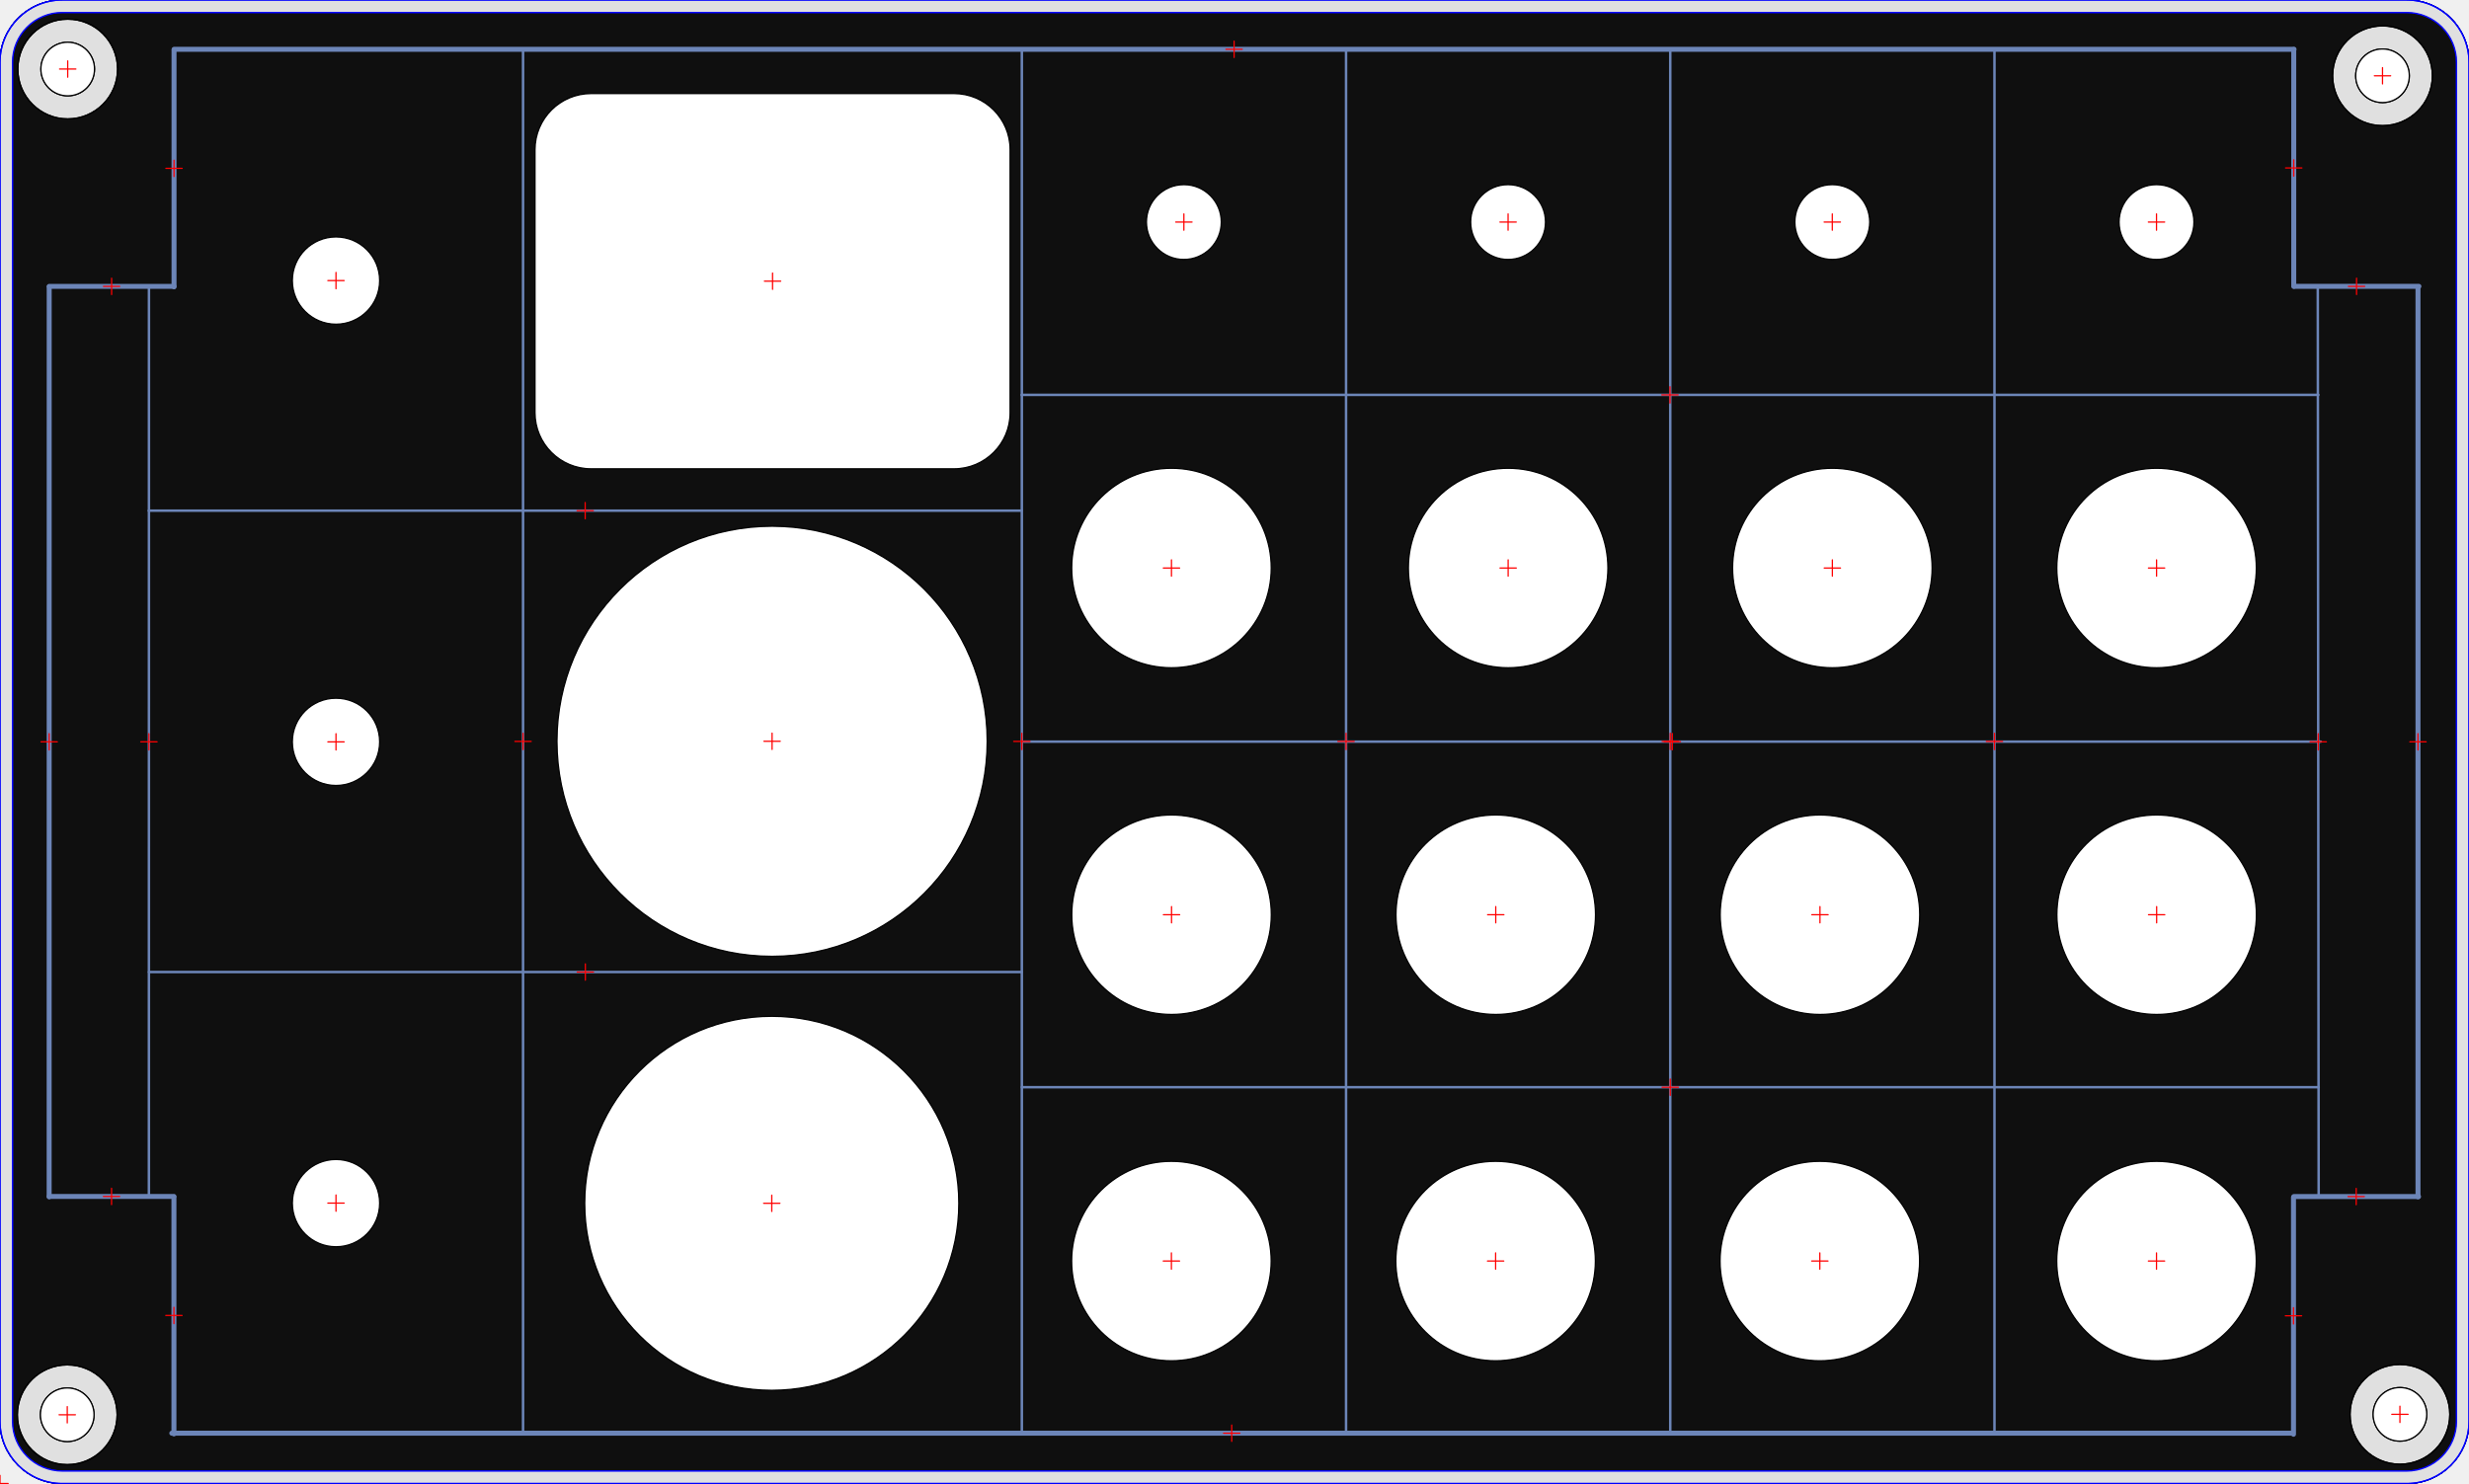
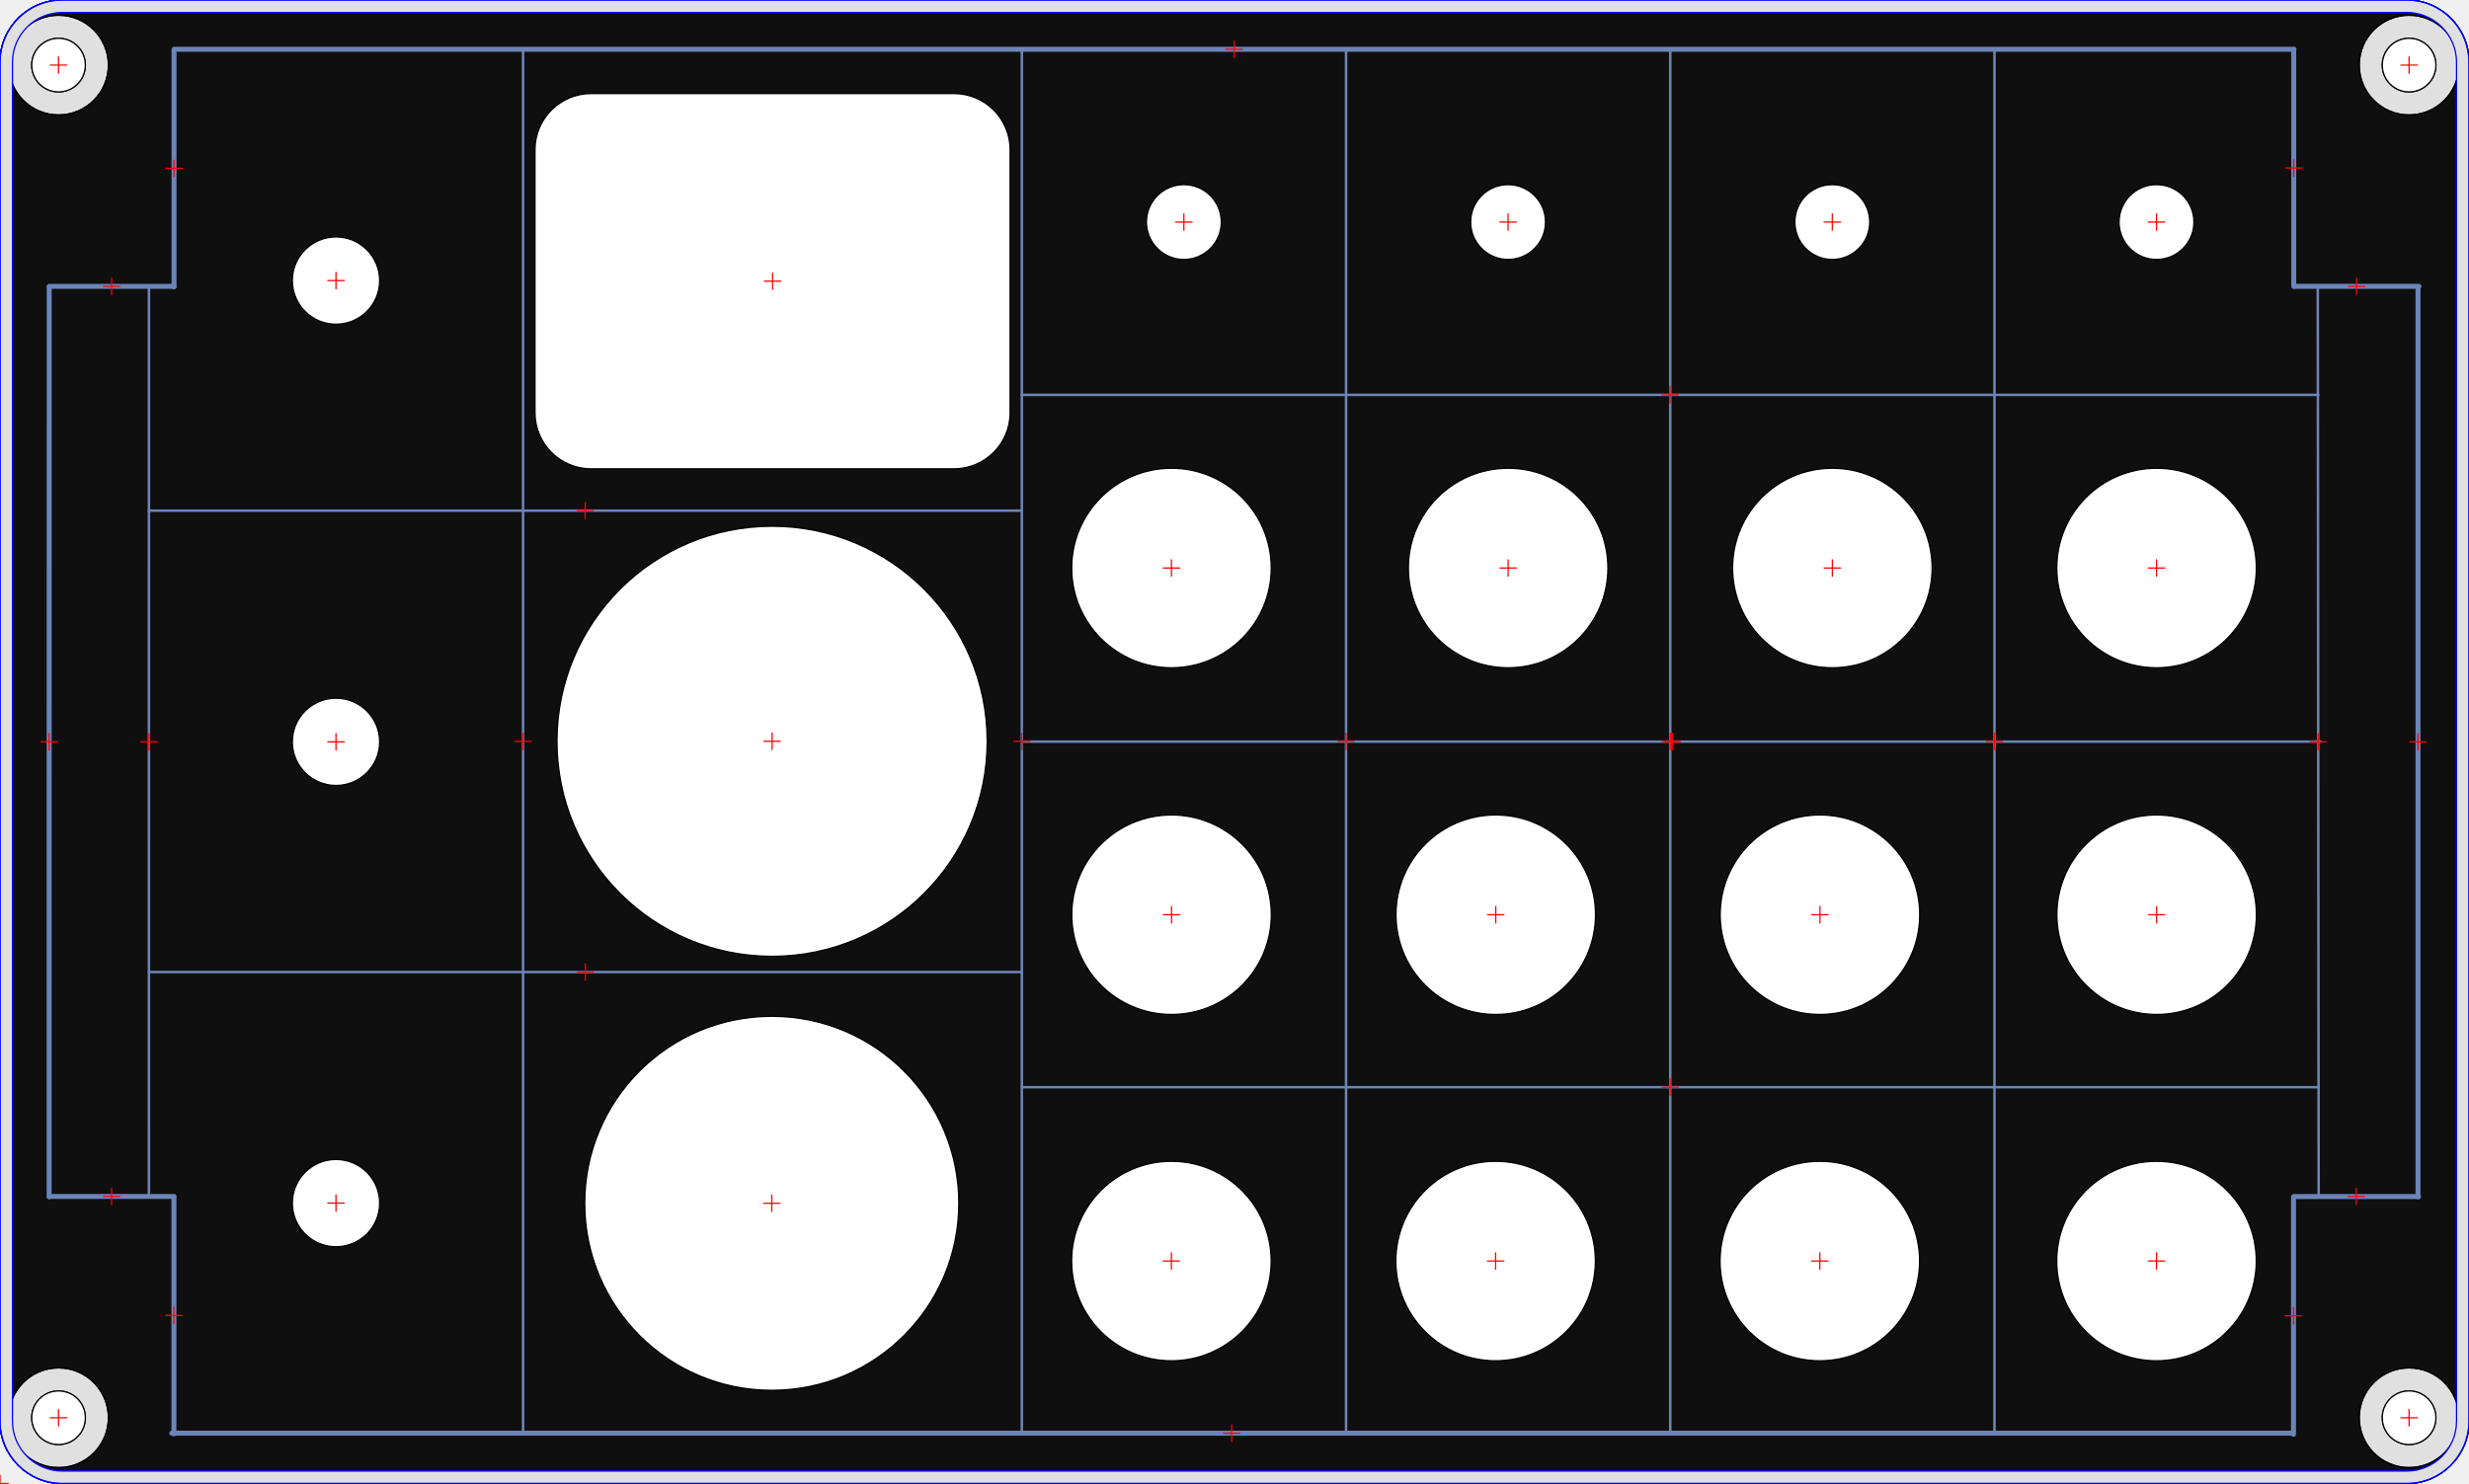
<svg xmlns="http://www.w3.org/2000/svg" xmlns:ns1="http://www.schaeffer-ag.de" width="198.000mm" height="119.000mm" version="1.1" viewBox="0 0 198.000 119.000">
  <defs>
    <pattern id="revside-fill" x="1" y="1" width="1.980" height="1.980" patternUnits="userSpaceOnUse">
      <line x1="0" y1="0" x2="1.980" y2="1.980" style="stroke-width:0.198; stroke:black; stroke-dasharray:none;" />
      <line x1="0" y1="1.980" x2="1.980" y2="0" style="stroke-width:0.198; stroke:black; stroke-dasharray:none;" />
    </pattern>
    <pattern id="revside-fill-silver" x="1" y="1" width="1.980" height="1.980" patternUnits="userSpaceOnUse">
      <line x1="0" y1="0" x2="1.980" y2="1.980" style="stroke-width:0.198; stroke:#e0e0e0; stroke-dasharray:none;" />
      <line x1="0" y1="1.980" x2="1.980" y2="0" style="stroke-width:0.198; stroke:#e0e0e0; stroke-dasharray:none;" />
    </pattern>
  </defs>
  <g transform="scale(1,-1) translate( -0.000, -119.000)" fill-rule="evenodd" style="stroke-linecap:round; stroke-linejoin:round; stroke-opacity:1.0; stroke-opacity:1.0;">
    <path d=" M193.000 119.000 A5.000,5.000 0 0,0 198.000,114.000 L198.000 5.000 A5.000,5.000 0 0,0 193.000,0.000 L5.000 0.000 A5.000,5.000 0 0,0 0.000,5.000 L0.000 114.000 A5.000,5.000 0 0,0 5.000,119.000 L193.000 119.000 " fill="#0f0f0f" fill-opacity="1" vector-effect="non-scaling-stroke" stroke="#000000" stroke-width="0.100mm" stroke-opacity="1" ns1:visible="front back" />
    <path d=" M193.000 119.000 A5.000,5.000 0 0,0 198.000,114.000 L198.000 5.000 A5.000,5.000 0 0,0 193.000,0.000 L5.000 0.000 A5.000,5.000 0 0,0 0.000,5.000 L0.000 114.000 A5.000,5.000 0 0,0 5.000,119.000 L193.000 119.000 M5.000 118.000 A4.000,4.000 0 0,1 1.000,114.000 L1.000 114.000 L1.000 5.000 L1.000 5.000 L1.000 5.000 L1.000 5.000 A4.000,4.000 0 0,1 5.000,1.000 L5.000 1.000 L193.000 1.000 L193.000 1.000 A4.000,4.000 0 0,1 197.000,5.000 L197.000 5.000 L197.000 114.000 L197.000 114.000 A4.000,4.000 0 0,1 193.000,118.000 L5.000 118.000 " fill="#e0e0e0" fill-opacity="1" vector-effect="non-scaling-stroke" stroke="#0000ff" stroke-width="0.100mm" stroke-opacity="1" ns1:visible="front" />
    <path d=" M193.000 119.000 A5.000,5.000 0 0,0 198.000,114.000 L198.000 5.000 A5.000,5.000 0 0,0 193.000,0.000 L5.000 0.000 A5.000,5.000 0 0,0 0.000,5.000 L0.000 114.000 A5.000,5.000 0 0,0 5.000,119.000 L193.000 119.000 " fill="none" vector-effect="non-scaling-stroke" stroke="#0000ff" stroke-width="0.100mm" stroke-opacity="1" ns1:visible="front" />
    <path d=" M3.941 22.997 L3.945 95.997 " fill="none" vector-effect="non-scaling-stroke" stroke="#6c85b8" stroke-width="0.400mm" stroke-opacity="1" ns1:visible="front" ns1:print_element="0" ns1:engraving="1" />
    <path d=" M183.968 115.047 L13.968 115.047 " fill="none" vector-effect="non-scaling-stroke" stroke="#6c85b8" stroke-width="0.400mm" stroke-opacity="1" ns1:visible="front" ns1:print_element="0" ns1:engraving="1" />
    <path d=" M183.777 4.038 L13.777 4.038 " fill="none" vector-effect="non-scaling-stroke" stroke="#6c85b8" stroke-width="0.400mm" stroke-opacity="1" ns1:visible="front" ns1:print_element="0" ns1:engraving="1" />
    <path d=" M193.909 95.995 L193.909 22.995 " fill="none" vector-effect="non-scaling-stroke" stroke="#6c85b8" stroke-width="0.400mm" stroke-opacity="1" ns1:visible="front" ns1:print_element="0" ns1:engraving="1" />
    <path d=" M13.956 95.994 L13.956 114.994 " fill="none" vector-effect="non-scaling-stroke" stroke="#6c85b8" stroke-width="0.400mm" stroke-opacity="1" ns1:visible="front" ns1:print_element="0" ns1:engraving="1" />
    <path d=" M13.951 96.029 L3.951 96.029 " fill="none" vector-effect="non-scaling-stroke" stroke="#6c85b8" stroke-width="0.400mm" stroke-opacity="1" ns1:visible="front" ns1:print_element="0" ns1:engraving="1" />
    <path d=" M183.983 96.031 L193.983 96.031 " fill="none" vector-effect="non-scaling-stroke" stroke="#6c85b8" stroke-width="0.400mm" stroke-opacity="1" ns1:visible="front" ns1:print_element="0" ns1:engraving="1" />
    <path d=" M3.947 23.028 L13.945 23.028 " fill="none" vector-effect="non-scaling-stroke" stroke="#6c85b8" stroke-width="0.400mm" stroke-opacity="1" ns1:visible="front" ns1:print_element="0" ns1:engraving="1" />
    <path d=" M183.954 23.019 L193.954 23.019 " fill="none" vector-effect="non-scaling-stroke" stroke="#6c85b8" stroke-width="0.400mm" stroke-opacity="1" ns1:visible="front" ns1:print_element="0" ns1:engraving="1" />
    <path d=" M183.945 96.030 L183.945 115.028 " fill="none" vector-effect="non-scaling-stroke" stroke="#6c85b8" stroke-width="0.400mm" stroke-opacity="1" ns1:visible="front" ns1:print_element="0" ns1:engraving="1" />
    <path d=" M13.948 22.981 L13.948 3.981 " fill="none" vector-effect="non-scaling-stroke" stroke="#6c85b8" stroke-width="0.400mm" stroke-opacity="1" ns1:visible="front" ns1:print_element="0" ns1:engraving="1" />
    <path d=" M183.925 22.953 L183.925 3.953 " fill="none" vector-effect="non-scaling-stroke" stroke="#6c85b8" stroke-width="0.400mm" stroke-opacity="1" ns1:visible="front" ns1:print_element="0" ns1:engraving="1" />
    <path d=" M41.945 115.028 L41.945 4.028 " fill="none" vector-effect="non-scaling-stroke" stroke="#6c85b8" stroke-width="0.200mm" stroke-opacity="1" ns1:visible="front" ns1:print_element="0" ns1:engraving="1" />
    <path d=" M159.945 115.028 L159.945 4.028 " fill="none" vector-effect="non-scaling-stroke" stroke="#6c85b8" stroke-width="0.200mm" stroke-opacity="1" ns1:visible="front" ns1:print_element="0" ns1:engraving="1" />
    <path d=" M133.945 115.028 L133.945 4.028 " fill="none" vector-effect="non-scaling-stroke" stroke="#6c85b8" stroke-width="0.200mm" stroke-opacity="1" ns1:visible="front" ns1:print_element="0" ns1:engraving="1" />
    <path d=" M107.945 115.028 L107.945 4.028 " fill="none" vector-effect="non-scaling-stroke" stroke="#6c85b8" stroke-width="0.200mm" stroke-opacity="1" ns1:visible="front" ns1:print_element="0" ns1:engraving="1" />
    <path d=" M81.945 115.028 L81.945 4.028 " fill="none" vector-effect="non-scaling-stroke" stroke="#6c85b8" stroke-width="0.200mm" stroke-opacity="1" ns1:visible="front" ns1:print_element="0" ns1:engraving="1" />
    <path d=" M11.941 41.030 L81.945 41.030 " fill="none" vector-effect="non-scaling-stroke" stroke="#6c85b8" stroke-width="0.200mm" stroke-opacity="1" ns1:visible="front" ns1:print_element="0" ns1:engraving="1" />
    <path d=" M11.929 78.036 L81.929 78.036 " fill="none" vector-effect="non-scaling-stroke" stroke="#6c85b8" stroke-width="0.200mm" stroke-opacity="1" ns1:visible="front" ns1:print_element="0" ns1:engraving="1" />
    <path d=" M185.923 87.324 L81.923 87.324 " fill="none" vector-effect="non-scaling-stroke" stroke="#6c85b8" stroke-width="0.200mm" stroke-opacity="1" ns1:visible="front" ns1:print_element="0" ns1:engraving="1" />
    <path d=" M186.111 59.509 L82.111 59.509 " fill="none" vector-effect="non-scaling-stroke" stroke="#6c85b8" stroke-width="0.200mm" stroke-opacity="1" ns1:visible="front" ns1:print_element="0" ns1:engraving="1" />
    <path d=" M185.945 31.789 L81.945 31.789 " fill="none" vector-effect="non-scaling-stroke" stroke="#6c85b8" stroke-width="0.200mm" stroke-opacity="1" ns1:visible="front" ns1:print_element="0" ns1:engraving="1" />
    <path d=" M185.873 95.961 L185.945 23.029 " fill="none" vector-effect="non-scaling-stroke" stroke="#6c85b8" stroke-width="0.200mm" stroke-opacity="1" ns1:visible="front" ns1:print_element="0" ns1:engraving="1" />
    <path d=" M11.941 22.966 L11.945 96.028 " fill="none" vector-effect="non-scaling-stroke" stroke="#6c85b8" stroke-width="0.200mm" stroke-opacity="1" ns1:visible="front" ns1:print_element="0" ns1:engraving="1" />
-     <path d=" M1.393 5.517 A4.000,4.000 0 1,0 9.393,5.517 A4.000,4.000 0 1,0 1.393,5.517 M3.243 5.517 A2.150,2.150 0 1,0 7.543,5.517 A2.150,2.150 0 1,0 3.243,5.517 " fill="#e0e0e0" fill-opacity="1" vector-effect="non-scaling-stroke" stroke="#000000" stroke-width="0.100mm" stroke-opacity="1" ns1:visible="front" />
-     <path d=" M1.393 5.517 A4.000,4.000 0 1,0 9.393,5.517 A4.000,4.000 0 1,0 1.393,5.517 " fill="none" vector-effect="non-scaling-stroke" stroke="#000000" stroke-width="0.100mm" stroke-opacity="1" ns1:visible="front" />
-     <path d=" M3.243 5.517 A2.150,2.150 0 1,0 7.543,5.517 A2.150,2.150 0 1,0 3.243,5.517 " fill="#ffffff" fill-opacity="1" vector-effect="non-scaling-stroke" stroke="#000000" stroke-width="0.100mm" stroke-opacity="1" ns1:visible="front back" ns1:print_element="0" />
-     <path d=" M1.430 113.462 A4.000,4.000 0 1,0 9.430,113.462 A4.000,4.000 0 1,0 1.430,113.462 M3.280 113.462 A2.150,2.150 0 1,0 7.580,113.462 A2.150,2.150 0 1,0 3.280,113.462 " fill="#e0e0e0" fill-opacity="1" vector-effect="non-scaling-stroke" stroke="#000000" stroke-width="0.100mm" stroke-opacity="1" ns1:visible="front" />
-     <path d=" M1.430 113.462 A4.000,4.000 0 1,0 9.430,113.462 A4.000,4.000 0 1,0 1.430,113.462 " fill="none" vector-effect="non-scaling-stroke" stroke="#000000" stroke-width="0.100mm" stroke-opacity="1" ns1:visible="front" />
-     <path d=" M3.280 113.462 A2.150,2.150 0 1,0 7.580,113.462 A2.150,2.150 0 1,0 3.280,113.462 " fill="#ffffff" fill-opacity="1" vector-effect="non-scaling-stroke" stroke="#000000" stroke-width="0.100mm" stroke-opacity="1" ns1:visible="front back" ns1:print_element="0" />
-     <path d=" M187.064 112.922 A4.000,4.000 0 1,0 195.064,112.922 A4.000,4.000 0 1,0 187.064,112.922 M188.914 112.922 A2.150,2.150 0 1,0 193.214,112.922 A2.150,2.150 0 1,0 188.914,112.922 " fill="#e0e0e0" fill-opacity="1" vector-effect="non-scaling-stroke" stroke="#000000" stroke-width="0.100mm" stroke-opacity="1" ns1:visible="front" />
-     <path d=" M187.064 112.922 A4.000,4.000 0 1,0 195.064,112.922 A4.000,4.000 0 1,0 187.064,112.922 " fill="none" vector-effect="non-scaling-stroke" stroke="#000000" stroke-width="0.100mm" stroke-opacity="1" ns1:visible="front" />
-     <path d=" M188.914 112.922 A2.150,2.150 0 1,0 193.214,112.922 A2.150,2.150 0 1,0 188.914,112.922 " fill="#ffffff" fill-opacity="1" vector-effect="non-scaling-stroke" stroke="#000000" stroke-width="0.100mm" stroke-opacity="1" ns1:visible="front back" ns1:print_element="0" />
-     <path d=" M188.461 5.550 A4.000,4.000 0 1,0 196.461,5.550 A4.000,4.000 0 1,0 188.461,5.550 M190.311 5.550 A2.150,2.150 0 1,0 194.611,5.550 A2.150,2.150 0 1,0 190.311,5.550 " fill="#e0e0e0" fill-opacity="1" vector-effect="non-scaling-stroke" stroke="#000000" stroke-width="0.100mm" stroke-opacity="1" ns1:visible="front" />
-     <path d=" M188.461 5.550 A4.000,4.000 0 1,0 196.461,5.550 A4.000,4.000 0 1,0 188.461,5.550 " fill="none" vector-effect="non-scaling-stroke" stroke="#000000" stroke-width="0.100mm" stroke-opacity="1" ns1:visible="front" />
-     <path d=" M190.311 5.550 A2.150,2.150 0 1,0 194.611,5.550 A2.150,2.150 0 1,0 190.311,5.550 " fill="#ffffff" fill-opacity="1" vector-effect="non-scaling-stroke" stroke="#000000" stroke-width="0.100mm" stroke-opacity="1" ns1:visible="front back" ns1:print_element="0" />
+     <path d=" M0.695 5.278 A4.000,4.000 0 1,0 8.695,5.278 A4.000,4.000 0 1,0 0.695,5.278 M2.545 5.278 A2.150,2.150 0 1,0 6.845,5.278 A2.150,2.150 0 1,0 2.545,5.278 " fill="#e0e0e0" fill-opacity="1" vector-effect="non-scaling-stroke" stroke="#000000" stroke-width="0.100mm" stroke-opacity="1" ns1:visible="front" />
+     <path d=" M0.695 5.278 A4.000,4.000 0 1,0 8.695,5.278 A4.000,4.000 0 1,0 0.695,5.278 " fill="none" vector-effect="non-scaling-stroke" stroke="#000000" stroke-width="0.100mm" stroke-opacity="1" ns1:visible="front" />
+     <path d=" M2.545 5.278 A2.150,2.150 0 1,0 6.845,5.278 A2.150,2.150 0 1,0 2.545,5.278 " fill="#ffffff" fill-opacity="1" vector-effect="non-scaling-stroke" stroke="#000000" stroke-width="0.100mm" stroke-opacity="1" ns1:visible="front back" ns1:print_element="0" />
+     <path d=" M0.695 113.778 A4.000,4.000 0 1,0 8.695,113.778 A4.000,4.000 0 1,0 0.695,113.778 M2.545 113.778 A2.150,2.150 0 1,0 6.845,113.778 A2.150,2.150 0 1,0 2.545,113.778 " fill="#e0e0e0" fill-opacity="1" vector-effect="non-scaling-stroke" stroke="#000000" stroke-width="0.100mm" stroke-opacity="1" ns1:visible="front" />
+     <path d=" M0.695 113.778 A4.000,4.000 0 1,0 8.695,113.778 A4.000,4.000 0 1,0 0.695,113.778 " fill="none" vector-effect="non-scaling-stroke" stroke="#000000" stroke-width="0.100mm" stroke-opacity="1" ns1:visible="front" />
+     <path d=" M2.545 113.778 A2.150,2.150 0 1,0 6.845,113.778 A2.150,2.150 0 1,0 2.545,113.778 " fill="#ffffff" fill-opacity="1" vector-effect="non-scaling-stroke" stroke="#000000" stroke-width="0.100mm" stroke-opacity="1" ns1:visible="front back" ns1:print_element="0" />
+     <path d=" M189.195 113.778 A4.000,4.000 0 1,0 197.195,113.778 A4.000,4.000 0 1,0 189.195,113.778 M191.045 113.778 A2.150,2.150 0 1,0 195.345,113.778 A2.150,2.150 0 1,0 191.045,113.778 " fill="#e0e0e0" fill-opacity="1" vector-effect="non-scaling-stroke" stroke="#000000" stroke-width="0.100mm" stroke-opacity="1" ns1:visible="front" />
+     <path d=" M189.195 113.778 A4.000,4.000 0 1,0 197.195,113.778 A4.000,4.000 0 1,0 189.195,113.778 " fill="none" vector-effect="non-scaling-stroke" stroke="#000000" stroke-width="0.100mm" stroke-opacity="1" ns1:visible="front" />
+     <path d=" M191.045 113.778 A2.150,2.150 0 1,0 195.345,113.778 A2.150,2.150 0 1,0 191.045,113.778 " fill="#ffffff" fill-opacity="1" vector-effect="non-scaling-stroke" stroke="#000000" stroke-width="0.100mm" stroke-opacity="1" ns1:visible="front back" ns1:print_element="0" />
+     <path d=" M189.195 5.278 A4.000,4.000 0 1,0 197.195,5.278 A4.000,4.000 0 1,0 189.195,5.278 M191.045 5.278 A2.150,2.150 0 1,0 195.345,5.278 A2.150,2.150 0 1,0 191.045,5.278 " fill="#e0e0e0" fill-opacity="1" vector-effect="non-scaling-stroke" stroke="#000000" stroke-width="0.100mm" stroke-opacity="1" ns1:visible="front" />
+     <path d=" M189.195 5.278 A4.000,4.000 0 1,0 197.195,5.278 A4.000,4.000 0 1,0 189.195,5.278 " fill="none" vector-effect="non-scaling-stroke" stroke="#000000" stroke-width="0.100mm" stroke-opacity="1" ns1:visible="front" />
+     <path d=" M191.045 5.278 A2.150,2.150 0 1,0 195.345,5.278 A2.150,2.150 0 1,0 191.045,5.278 " fill="#ffffff" fill-opacity="1" vector-effect="non-scaling-stroke" stroke="#000000" stroke-width="0.100mm" stroke-opacity="1" ns1:visible="front back" ns1:print_element="0" />
    <path d=" M23.445 22.494 A3.500,3.500 0 1,0 30.445,22.494 A3.500,3.500 0 1,0 23.445,22.494 " fill="#ffffff" fill-opacity="1" vector-effect="non-scaling-stroke" stroke="#000000" stroke-width="0.100mm" stroke-opacity="1" ns1:visible="front back" ns1:print_element="0" />
    <path d=" M23.445 96.494 A3.500,3.500 0 1,0 30.445,96.494 A3.500,3.500 0 1,0 23.445,96.494 " fill="#ffffff" fill-opacity="1" vector-effect="non-scaling-stroke" stroke="#000000" stroke-width="0.100mm" stroke-opacity="1" ns1:visible="front back" ns1:print_element="0" />
    <path d=" M23.445 59.494 A3.500,3.500 0 1,0 30.445,59.494 A3.500,3.500 0 1,0 23.445,59.494 " fill="#ffffff" fill-opacity="1" vector-effect="non-scaling-stroke" stroke="#000000" stroke-width="0.100mm" stroke-opacity="1" ns1:visible="front back" ns1:print_element="0" />
    <path d=" M85.940 17.847 A8.000,8.000 0 1,0 101.940,17.847 A8.000,8.000 0 1,0 85.940,17.847 " fill="#ffffff" fill-opacity="1" vector-effect="non-scaling-stroke" stroke="#000000" stroke-width="0.100mm" stroke-opacity="1" ns1:visible="front back" ns1:print_element="0" />
    <path d=" M111.940 17.847 A8.000,8.000 0 1,0 127.940,17.847 A8.000,8.000 0 1,0 111.940,17.847 " fill="#ffffff" fill-opacity="1" vector-effect="non-scaling-stroke" stroke="#000000" stroke-width="0.100mm" stroke-opacity="1" ns1:visible="front back" ns1:print_element="0" />
    <path d=" M137.940 17.847 A8.000,8.000 0 1,0 153.940,17.847 A8.000,8.000 0 1,0 137.940,17.847 " fill="#ffffff" fill-opacity="1" vector-effect="non-scaling-stroke" stroke="#000000" stroke-width="0.100mm" stroke-opacity="1" ns1:visible="front back" ns1:print_element="0" />
    <path d=" M164.940 17.847 A8.000,8.000 0 1,0 180.940,17.847 A8.000,8.000 0 1,0 164.940,17.847 " fill="#ffffff" fill-opacity="1" vector-effect="non-scaling-stroke" stroke="#000000" stroke-width="0.100mm" stroke-opacity="1" ns1:visible="front back" ns1:print_element="0" />
    <path d=" M85.951 45.627 A8.000,8.000 0 1,0 101.951,45.627 A8.000,8.000 0 1,0 85.951,45.627 " fill="#ffffff" fill-opacity="1" vector-effect="non-scaling-stroke" stroke="#000000" stroke-width="0.100mm" stroke-opacity="1" ns1:visible="front back" ns1:print_element="0" />
    <path d=" M111.951 45.627 A8.000,8.000 0 1,0 127.951,45.627 A8.000,8.000 0 1,0 111.951,45.627 " fill="#ffffff" fill-opacity="1" vector-effect="non-scaling-stroke" stroke="#000000" stroke-width="0.100mm" stroke-opacity="1" ns1:visible="front back" ns1:print_element="0" />
    <path d=" M137.951 45.627 A8.000,8.000 0 1,0 153.951,45.627 A8.000,8.000 0 1,0 137.951,45.627 " fill="#ffffff" fill-opacity="1" vector-effect="non-scaling-stroke" stroke="#000000" stroke-width="0.100mm" stroke-opacity="1" ns1:visible="front back" ns1:print_element="0" />
    <path d=" M164.951 45.627 A8.000,8.000 0 1,0 180.951,45.627 A8.000,8.000 0 1,0 164.951,45.627 " fill="#ffffff" fill-opacity="1" vector-effect="non-scaling-stroke" stroke="#000000" stroke-width="0.100mm" stroke-opacity="1" ns1:visible="front back" ns1:print_element="0" />
    <path d=" M91.940 101.188 A3.000,3.000 0 1,0 97.940,101.188 A3.000,3.000 0 1,0 91.940,101.188 " fill="#ffffff" fill-opacity="1" vector-effect="non-scaling-stroke" stroke="#000000" stroke-width="0.100mm" stroke-opacity="1" ns1:visible="front back" ns1:print_element="0" />
    <path d=" M117.940 101.188 A3.000,3.000 0 1,0 123.940,101.188 A3.000,3.000 0 1,0 117.940,101.188 " fill="#ffffff" fill-opacity="1" vector-effect="non-scaling-stroke" stroke="#000000" stroke-width="0.100mm" stroke-opacity="1" ns1:visible="front back" ns1:print_element="0" />
    <path d=" M143.940 101.188 A3.000,3.000 0 1,0 149.940,101.188 A3.000,3.000 0 1,0 143.940,101.188 " fill="#ffffff" fill-opacity="1" vector-effect="non-scaling-stroke" stroke="#000000" stroke-width="0.100mm" stroke-opacity="1" ns1:visible="front back" ns1:print_element="0" />
    <path d=" M169.940 101.188 A3.000,3.000 0 1,0 175.940,101.188 A3.000,3.000 0 1,0 169.940,101.188 " fill="#ffffff" fill-opacity="1" vector-effect="non-scaling-stroke" stroke="#000000" stroke-width="0.100mm" stroke-opacity="1" ns1:visible="front back" ns1:print_element="0" />
    <path d=" M85.945 73.438 A8.000,8.000 0 1,0 101.945,73.438 A8.000,8.000 0 1,0 85.945,73.438 " fill="#ffffff" fill-opacity="1" vector-effect="non-scaling-stroke" stroke="#000000" stroke-width="0.100mm" stroke-opacity="1" ns1:visible="front back" ns1:print_element="0" />
    <path d=" M112.945 73.438 A8.000,8.000 0 1,0 128.945,73.438 A8.000,8.000 0 1,0 112.945,73.438 " fill="#ffffff" fill-opacity="1" vector-effect="non-scaling-stroke" stroke="#000000" stroke-width="0.100mm" stroke-opacity="1" ns1:visible="front back" ns1:print_element="0" />
    <path d=" M138.945 73.438 A8.000,8.000 0 1,0 154.945,73.438 A8.000,8.000 0 1,0 138.945,73.438 " fill="#ffffff" fill-opacity="1" vector-effect="non-scaling-stroke" stroke="#000000" stroke-width="0.100mm" stroke-opacity="1" ns1:visible="front back" ns1:print_element="0" />
    <path d=" M164.945 73.438 A8.000,8.000 0 1,0 180.945,73.438 A8.000,8.000 0 1,0 164.945,73.438 " fill="#ffffff" fill-opacity="1" vector-effect="non-scaling-stroke" stroke="#000000" stroke-width="0.100mm" stroke-opacity="1" ns1:visible="front back" ns1:print_element="0" />
    <path d=" M46.892 22.479 A15.000,15.000 0 1,0 76.892,22.479 A15.000,15.000 0 1,0 46.892,22.479 " fill="#ffffff" fill-opacity="1" vector-effect="non-scaling-stroke" stroke="#000000" stroke-width="0.100mm" stroke-opacity="1" ns1:visible="front back" ns1:print_element="0" />
    <path d=" M44.667 59.539 A17.250,17.250 0 1,0 79.167,59.539 A17.250,17.250 0 1,0 44.667,59.539 " fill="#ffffff" fill-opacity="1" vector-effect="non-scaling-stroke" stroke="#000000" stroke-width="0.100mm" stroke-opacity="1" ns1:visible="front back" ns1:print_element="0" />
    <path d=" M42.905 85.894 A4.500,4.500 0 0,1 47.405,81.394 L76.505 81.394 A4.500,4.500 0 0,1 81.005,85.894 L81.005 106.994 A4.500,4.500 0 0,1 76.505,111.494 L47.405 111.494 A4.500,4.500 0 0,1 42.905,106.994 L42.905 85.894 " fill="#ffffff" fill-opacity="1" vector-effect="non-scaling-stroke" stroke="#000000" stroke-width="0.100mm" stroke-opacity="1" ns1:visible="front back" ns1:print_element="0" />
    <path d=" M193.000 119.000 A5.000,5.000 0 0,0 198.000,114.000 L198.000 5.000 A5.000,5.000 0 0,0 193.000,0.000 L5.000 0.000 A5.000,5.000 0 0,0 0.000,5.000 L0.000 114.000 A5.000,5.000 0 0,0 5.000,119.000 L193.000 119.000 " fill="none" vector-effect="non-scaling-stroke" stroke="#000000" stroke-width="0.100mm" stroke-opacity="1" ns1:visible="front back" />
    <path d=" M193.000 119.000 A5.000,5.000 0 0,0 198.000,114.000 L198.000 5.000 A5.000,5.000 0 0,0 193.000,0.000 L5.000 0.000 A5.000,5.000 0 0,0 0.000,5.000 L0.000 114.000 A5.000,5.000 0 0,0 5.000,119.000 L193.000 119.000 M5.000 118.000 A4.000,4.000 0 0,1 1.000,114.000 L1.000 114.000 L1.000 5.000 L1.000 5.000 L1.000 5.000 L1.000 5.000 A4.000,4.000 0 0,1 5.000,1.000 L5.000 1.000 L193.000 1.000 L193.000 1.000 A4.000,4.000 0 0,1 197.000,5.000 L197.000 5.000 L197.000 114.000 L197.000 114.000 A4.000,4.000 0 0,1 193.000,118.000 L5.000 118.000 " fill="#e0e0e0" fill-opacity="1" vector-effect="non-scaling-stroke" stroke="#0000ff" stroke-width="0.100mm" stroke-opacity="1" ns1:visible="front" />
    <path d=" M193.000 119.000 A5.000,5.000 0 0,0 198.000,114.000 L198.000 5.000 A5.000,5.000 0 0,0 193.000,0.000 L5.000 0.000 A5.000,5.000 0 0,0 0.000,5.000 L0.000 114.000 A5.000,5.000 0 0,0 5.000,119.000 L193.000 119.000 " fill="none" vector-effect="non-scaling-stroke" stroke="#0000ff" stroke-width="0.100mm" stroke-opacity="1" ns1:visible="front" />
-     <path d=" M-0.653 0.000 L0.653 0.000 M0.000 -0.653 L0.000 0.653 " fill="none" vector-effect="non-scaling-stroke" stroke="#ff0000" stroke-width="0.100mm" stroke-opacity="1" />
-     <path d=" M4.740 5.517 L6.046 5.517 M5.393 4.864 L5.393 6.170 " fill="none" vector-effect="non-scaling-stroke" stroke="#ff0000" stroke-width="0.100mm" stroke-opacity="1" />
-     <path d=" M4.777 113.462 L6.083 113.462 M5.430 112.809 L5.430 114.115 " fill="none" vector-effect="non-scaling-stroke" stroke="#ff0000" stroke-width="0.100mm" stroke-opacity="1" />
-     <path d=" M190.411 112.922 L191.717 112.922 M191.064 112.269 L191.064 113.575 " fill="none" vector-effect="non-scaling-stroke" stroke="#ff0000" stroke-width="0.100mm" stroke-opacity="1" />
-     <path d=" M191.808 5.550 L193.114 5.550 M192.461 4.897 L192.461 6.203 " fill="none" vector-effect="non-scaling-stroke" stroke="#ff0000" stroke-width="0.100mm" stroke-opacity="1" />
-     <path d=" M3.290 59.497 L4.596 59.497 M3.943 58.844 L3.943 60.150 " fill="none" vector-effect="non-scaling-stroke" stroke="#ff0000" stroke-width="0.100mm" stroke-opacity="1" />
-     <path d=" M98.315 115.047 L99.621 115.047 M98.968 114.394 L98.968 115.700 " fill="none" vector-effect="non-scaling-stroke" stroke="#ff0000" stroke-width="0.100mm" stroke-opacity="1" />
-     <path d=" M98.124 4.038 L99.430 4.038 M98.777 3.385 L98.777 4.691 " fill="none" vector-effect="non-scaling-stroke" stroke="#ff0000" stroke-width="0.100mm" stroke-opacity="1" />
-     <path d=" M193.256 59.495 L194.562 59.495 M193.909 58.842 L193.909 60.148 " fill="none" vector-effect="non-scaling-stroke" stroke="#ff0000" stroke-width="0.100mm" stroke-opacity="1" />
-     <path d=" M13.303 105.494 L14.609 105.494 M13.956 104.841 L13.956 106.147 " fill="none" vector-effect="non-scaling-stroke" stroke="#ff0000" stroke-width="0.100mm" stroke-opacity="1" />
-     <path d=" M8.298 96.029 L9.604 96.029 M8.951 95.376 L8.951 96.682 " fill="none" vector-effect="non-scaling-stroke" stroke="#ff0000" stroke-width="0.100mm" stroke-opacity="1" />
-     <path d=" M188.330 96.031 L189.636 96.031 M188.983 95.378 L188.983 96.684 " fill="none" vector-effect="non-scaling-stroke" stroke="#ff0000" stroke-width="0.100mm" stroke-opacity="1" />
-     <path d=" M8.293 23.028 L9.599 23.028 M8.946 22.375 L8.946 23.681 " fill="none" vector-effect="non-scaling-stroke" stroke="#ff0000" stroke-width="0.100mm" stroke-opacity="1" />
-     <path d=" M188.301 23.019 L189.607 23.019 M188.954 22.366 L188.954 23.672 " fill="none" vector-effect="non-scaling-stroke" stroke="#ff0000" stroke-width="0.100mm" stroke-opacity="1" />
-     <path d=" M183.292 105.529 L184.598 105.529 M183.945 104.876 L183.945 106.182 " fill="none" vector-effect="non-scaling-stroke" stroke="#ff0000" stroke-width="0.100mm" stroke-opacity="1" />
-     <path d=" M13.295 13.481 L14.601 13.481 M13.948 12.828 L13.948 14.134 " fill="none" vector-effect="non-scaling-stroke" stroke="#ff0000" stroke-width="0.100mm" stroke-opacity="1" />
-     <path d=" M183.272 13.453 L184.578 13.453 M183.925 12.800 L183.925 14.106 " fill="none" vector-effect="non-scaling-stroke" stroke="#ff0000" stroke-width="0.100mm" stroke-opacity="1" />
-     <path d=" M41.292 59.528 L42.598 59.528 M41.945 58.875 L41.945 60.181 " fill="none" vector-effect="non-scaling-stroke" stroke="#ff0000" stroke-width="0.100mm" stroke-opacity="1" />
-     <path d=" M159.292 59.528 L160.598 59.528 M159.945 58.875 L159.945 60.181 " fill="none" vector-effect="non-scaling-stroke" stroke="#ff0000" stroke-width="0.100mm" stroke-opacity="1" />
-     <path d=" M133.292 59.528 L134.598 59.528 M133.945 58.875 L133.945 60.181 " fill="none" vector-effect="non-scaling-stroke" stroke="#ff0000" stroke-width="0.100mm" stroke-opacity="1" />
-     <path d=" M107.292 59.528 L108.598 59.528 M107.945 58.875 L107.945 60.181 " fill="none" vector-effect="non-scaling-stroke" stroke="#ff0000" stroke-width="0.100mm" stroke-opacity="1" />
-     <path d=" M81.292 59.528 L82.598 59.528 M81.945 58.875 L81.945 60.181 " fill="none" vector-effect="non-scaling-stroke" stroke="#ff0000" stroke-width="0.100mm" stroke-opacity="1" />
-     <path d=" M46.290 41.030 L47.596 41.030 M46.943 40.377 L46.943 41.683 " fill="none" vector-effect="non-scaling-stroke" stroke="#ff0000" stroke-width="0.100mm" stroke-opacity="1" />
-     <path d=" M46.276 78.036 L47.582 78.036 M46.929 77.383 L46.929 78.689 " fill="none" vector-effect="non-scaling-stroke" stroke="#ff0000" stroke-width="0.100mm" stroke-opacity="1" />
-     <path d=" M26.292 22.494 L27.598 22.494 M26.945 21.841 L26.945 23.147 " fill="none" vector-effect="non-scaling-stroke" stroke="#ff0000" stroke-width="0.100mm" stroke-opacity="1" />
-     <path d=" M26.292 96.494 L27.598 96.494 M26.945 95.841 L26.945 97.147 " fill="none" vector-effect="non-scaling-stroke" stroke="#ff0000" stroke-width="0.100mm" stroke-opacity="1" />
-     <path d=" M26.292 59.494 L27.598 59.494 M26.945 58.841 L26.945 60.147 " fill="none" vector-effect="non-scaling-stroke" stroke="#ff0000" stroke-width="0.100mm" stroke-opacity="1" />
-     <path d=" M133.270 87.324 L134.576 87.324 M133.923 86.671 L133.923 87.977 " fill="none" vector-effect="non-scaling-stroke" stroke="#ff0000" stroke-width="0.100mm" stroke-opacity="1" />
-     <path d=" M133.458 59.509 L134.764 59.509 M134.111 58.856 L134.111 60.162 " fill="none" vector-effect="non-scaling-stroke" stroke="#ff0000" stroke-width="0.100mm" stroke-opacity="1" />
-     <path d=" M133.292 31.789 L134.598 31.789 M133.945 31.136 L133.945 32.442 " fill="none" vector-effect="non-scaling-stroke" stroke="#ff0000" stroke-width="0.100mm" stroke-opacity="1" />
-     <path d=" M93.287 17.847 L94.593 17.847 M93.940 17.194 L93.940 18.500 " fill="none" vector-effect="non-scaling-stroke" stroke="#ff0000" stroke-width="0.100mm" stroke-opacity="1" />
-     <path d=" M119.287 17.847 L120.593 17.847 M119.940 17.194 L119.940 18.500 " fill="none" vector-effect="non-scaling-stroke" stroke="#ff0000" stroke-width="0.100mm" stroke-opacity="1" />
-     <path d=" M145.287 17.847 L146.593 17.847 M145.940 17.194 L145.940 18.500 " fill="none" vector-effect="non-scaling-stroke" stroke="#ff0000" stroke-width="0.100mm" stroke-opacity="1" />
-     <path d=" M172.287 17.847 L173.593 17.847 M172.940 17.194 L172.940 18.500 " fill="none" vector-effect="non-scaling-stroke" stroke="#ff0000" stroke-width="0.100mm" stroke-opacity="1" />
-     <path d=" M93.298 45.627 L94.604 45.627 M93.951 44.974 L93.951 46.280 " fill="none" vector-effect="non-scaling-stroke" stroke="#ff0000" stroke-width="0.100mm" stroke-opacity="1" />
-     <path d=" M119.298 45.627 L120.604 45.627 M119.951 44.974 L119.951 46.280 " fill="none" vector-effect="non-scaling-stroke" stroke="#ff0000" stroke-width="0.100mm" stroke-opacity="1" />
-     <path d=" M145.298 45.627 L146.604 45.627 M145.951 44.974 L145.951 46.280 " fill="none" vector-effect="non-scaling-stroke" stroke="#ff0000" stroke-width="0.100mm" stroke-opacity="1" />
-     <path d=" M172.298 45.627 L173.604 45.627 M172.951 44.974 L172.951 46.280 " fill="none" vector-effect="non-scaling-stroke" stroke="#ff0000" stroke-width="0.100mm" stroke-opacity="1" />
-     <path d=" M94.287 101.188 L95.593 101.188 M94.940 100.535 L94.940 101.841 " fill="none" vector-effect="non-scaling-stroke" stroke="#ff0000" stroke-width="0.100mm" stroke-opacity="1" />
-     <path d=" M120.287 101.188 L121.593 101.188 M120.940 100.535 L120.940 101.841 " fill="none" vector-effect="non-scaling-stroke" stroke="#ff0000" stroke-width="0.100mm" stroke-opacity="1" />
-     <path d=" M146.287 101.188 L147.593 101.188 M146.940 100.535 L146.940 101.841 " fill="none" vector-effect="non-scaling-stroke" stroke="#ff0000" stroke-width="0.100mm" stroke-opacity="1" />
-     <path d=" M172.287 101.188 L173.593 101.188 M172.940 100.535 L172.940 101.841 " fill="none" vector-effect="non-scaling-stroke" stroke="#ff0000" stroke-width="0.100mm" stroke-opacity="1" />
-     <path d=" M93.292 73.438 L94.598 73.438 M93.945 72.785 L93.945 74.091 " fill="none" vector-effect="non-scaling-stroke" stroke="#ff0000" stroke-width="0.100mm" stroke-opacity="1" />
-     <path d=" M120.292 73.438 L121.598 73.438 M120.945 72.785 L120.945 74.091 " fill="none" vector-effect="non-scaling-stroke" stroke="#ff0000" stroke-width="0.100mm" stroke-opacity="1" />
-     <path d=" M146.292 73.438 L147.598 73.438 M146.945 72.785 L146.945 74.091 " fill="none" vector-effect="non-scaling-stroke" stroke="#ff0000" stroke-width="0.100mm" stroke-opacity="1" />
-     <path d=" M172.292 73.438 L173.598 73.438 M172.945 72.785 L172.945 74.091 " fill="none" vector-effect="non-scaling-stroke" stroke="#ff0000" stroke-width="0.100mm" stroke-opacity="1" />
-     <path d=" M185.256 59.495 L186.562 59.495 M185.909 58.842 L185.909 60.148 " fill="none" vector-effect="non-scaling-stroke" stroke="#ff0000" stroke-width="0.100mm" stroke-opacity="1" />
-     <path d=" M11.290 59.497 L12.596 59.497 M11.943 58.844 L11.943 60.150 " fill="none" vector-effect="non-scaling-stroke" stroke="#ff0000" stroke-width="0.100mm" stroke-opacity="1" />
-     <path d=" M61.239 22.479 L62.545 22.479 M61.892 21.826 L61.892 23.132 " fill="none" vector-effect="non-scaling-stroke" stroke="#ff0000" stroke-width="0.100mm" stroke-opacity="1" />
-     <path d=" M61.264 59.539 L62.570 59.539 M61.917 58.886 L61.917 60.192 " fill="none" vector-effect="non-scaling-stroke" stroke="#ff0000" stroke-width="0.100mm" stroke-opacity="1" />
-     <path d=" M61.302 96.444 L62.608 96.444 M61.955 95.791 L61.955 97.097 " fill="none" vector-effect="non-scaling-stroke" stroke="#ff0000" stroke-width="0.100mm" stroke-opacity="1" />
+     <path d=" M-0.658 0.000 L0.658 0.000 M0.000 -0.658 L0.000 0.658 " fill="none" vector-effect="non-scaling-stroke" stroke="#ff0000" stroke-width="0.100mm" stroke-opacity="1" />
+     <path d=" M4.037 5.278 L5.353 5.278 M4.695 4.620 L4.695 5.936 " fill="none" vector-effect="non-scaling-stroke" stroke="#ff0000" stroke-width="0.100mm" stroke-opacity="1" />
+     <path d=" M4.037 113.778 L5.353 113.778 M4.695 113.120 L4.695 114.436 " fill="none" vector-effect="non-scaling-stroke" stroke="#ff0000" stroke-width="0.100mm" stroke-opacity="1" />
+     <path d=" M192.537 113.778 L193.853 113.778 M193.195 113.120 L193.195 114.436 " fill="none" vector-effect="non-scaling-stroke" stroke="#ff0000" stroke-width="0.100mm" stroke-opacity="1" />
+     <path d=" M192.537 5.278 L193.853 5.278 M193.195 4.620 L193.195 5.936 " fill="none" vector-effect="non-scaling-stroke" stroke="#ff0000" stroke-width="0.100mm" stroke-opacity="1" />
+     <path d=" M3.285 59.497 L4.601 59.497 M3.943 58.839 L3.943 60.155 " fill="none" vector-effect="non-scaling-stroke" stroke="#ff0000" stroke-width="0.100mm" stroke-opacity="1" />
+     <path d=" M98.310 115.047 L99.626 115.047 M98.968 114.389 L98.968 115.705 " fill="none" vector-effect="non-scaling-stroke" stroke="#ff0000" stroke-width="0.100mm" stroke-opacity="1" />
+     <path d=" M98.119 4.038 L99.435 4.038 M98.777 3.380 L98.777 4.696 " fill="none" vector-effect="non-scaling-stroke" stroke="#ff0000" stroke-width="0.100mm" stroke-opacity="1" />
+     <path d=" M193.251 59.495 L194.567 59.495 M193.909 58.837 L193.909 60.153 " fill="none" vector-effect="non-scaling-stroke" stroke="#ff0000" stroke-width="0.100mm" stroke-opacity="1" />
+     <path d=" M13.298 105.494 L14.614 105.494 M13.956 104.836 L13.956 106.152 " fill="none" vector-effect="non-scaling-stroke" stroke="#ff0000" stroke-width="0.100mm" stroke-opacity="1" />
+     <path d=" M8.293 96.029 L9.609 96.029 M8.951 95.371 L8.951 96.687 " fill="none" vector-effect="non-scaling-stroke" stroke="#ff0000" stroke-width="0.100mm" stroke-opacity="1" />
+     <path d=" M188.325 96.031 L189.641 96.031 M188.983 95.373 L188.983 96.689 " fill="none" vector-effect="non-scaling-stroke" stroke="#ff0000" stroke-width="0.100mm" stroke-opacity="1" />
+     <path d=" M8.288 23.028 L9.604 23.028 M8.946 22.370 L8.946 23.686 " fill="none" vector-effect="non-scaling-stroke" stroke="#ff0000" stroke-width="0.100mm" stroke-opacity="1" />
+     <path d=" M188.296 23.019 L189.612 23.019 M188.954 22.361 L188.954 23.677 " fill="none" vector-effect="non-scaling-stroke" stroke="#ff0000" stroke-width="0.100mm" stroke-opacity="1" />
+     <path d=" M183.287 105.529 L184.603 105.529 M183.945 104.871 L183.945 106.187 " fill="none" vector-effect="non-scaling-stroke" stroke="#ff0000" stroke-width="0.100mm" stroke-opacity="1" />
+     <path d=" M13.290 13.481 L14.606 13.481 M13.948 12.823 L13.948 14.139 " fill="none" vector-effect="non-scaling-stroke" stroke="#ff0000" stroke-width="0.100mm" stroke-opacity="1" />
+     <path d=" M183.267 13.453 L184.583 13.453 M183.925 12.795 L183.925 14.111 " fill="none" vector-effect="non-scaling-stroke" stroke="#ff0000" stroke-width="0.100mm" stroke-opacity="1" />
+     <path d=" M41.287 59.528 L42.603 59.528 M41.945 58.870 L41.945 60.186 " fill="none" vector-effect="non-scaling-stroke" stroke="#ff0000" stroke-width="0.100mm" stroke-opacity="1" />
+     <path d=" M159.287 59.528 L160.603 59.528 M159.945 58.870 L159.945 60.186 " fill="none" vector-effect="non-scaling-stroke" stroke="#ff0000" stroke-width="0.100mm" stroke-opacity="1" />
+     <path d=" M133.287 59.528 L134.603 59.528 M133.945 58.870 L133.945 60.186 " fill="none" vector-effect="non-scaling-stroke" stroke="#ff0000" stroke-width="0.100mm" stroke-opacity="1" />
+     <path d=" M107.287 59.528 L108.603 59.528 M107.945 58.870 L107.945 60.186 " fill="none" vector-effect="non-scaling-stroke" stroke="#ff0000" stroke-width="0.100mm" stroke-opacity="1" />
+     <path d=" M81.287 59.528 L82.603 59.528 M81.945 58.870 L81.945 60.186 " fill="none" vector-effect="non-scaling-stroke" stroke="#ff0000" stroke-width="0.100mm" stroke-opacity="1" />
+     <path d=" M46.285 41.030 L47.601 41.030 M46.943 40.372 L46.943 41.688 " fill="none" vector-effect="non-scaling-stroke" stroke="#ff0000" stroke-width="0.100mm" stroke-opacity="1" />
+     <path d=" M46.271 78.036 L47.587 78.036 M46.929 77.378 L46.929 78.694 " fill="none" vector-effect="non-scaling-stroke" stroke="#ff0000" stroke-width="0.100mm" stroke-opacity="1" />
+     <path d=" M26.287 22.494 L27.603 22.494 M26.945 21.836 L26.945 23.152 " fill="none" vector-effect="non-scaling-stroke" stroke="#ff0000" stroke-width="0.100mm" stroke-opacity="1" />
+     <path d=" M26.287 96.494 L27.603 96.494 M26.945 95.836 L26.945 97.152 " fill="none" vector-effect="non-scaling-stroke" stroke="#ff0000" stroke-width="0.100mm" stroke-opacity="1" />
+     <path d=" M26.287 59.494 L27.603 59.494 M26.945 58.836 L26.945 60.152 " fill="none" vector-effect="non-scaling-stroke" stroke="#ff0000" stroke-width="0.100mm" stroke-opacity="1" />
+     <path d=" M133.265 87.324 L134.581 87.324 M133.923 86.666 L133.923 87.982 " fill="none" vector-effect="non-scaling-stroke" stroke="#ff0000" stroke-width="0.100mm" stroke-opacity="1" />
+     <path d=" M133.453 59.509 L134.769 59.509 M134.111 58.851 L134.111 60.167 " fill="none" vector-effect="non-scaling-stroke" stroke="#ff0000" stroke-width="0.100mm" stroke-opacity="1" />
+     <path d=" M133.287 31.789 L134.603 31.789 M133.945 31.131 L133.945 32.447 " fill="none" vector-effect="non-scaling-stroke" stroke="#ff0000" stroke-width="0.100mm" stroke-opacity="1" />
+     <path d=" M93.282 17.847 L94.598 17.847 M93.940 17.189 L93.940 18.505 " fill="none" vector-effect="non-scaling-stroke" stroke="#ff0000" stroke-width="0.100mm" stroke-opacity="1" />
+     <path d=" M119.282 17.847 L120.598 17.847 M119.940 17.189 L119.940 18.505 " fill="none" vector-effect="non-scaling-stroke" stroke="#ff0000" stroke-width="0.100mm" stroke-opacity="1" />
+     <path d=" M145.282 17.847 L146.598 17.847 M145.940 17.189 L145.940 18.505 " fill="none" vector-effect="non-scaling-stroke" stroke="#ff0000" stroke-width="0.100mm" stroke-opacity="1" />
+     <path d=" M172.282 17.847 L173.598 17.847 M172.940 17.189 L172.940 18.505 " fill="none" vector-effect="non-scaling-stroke" stroke="#ff0000" stroke-width="0.100mm" stroke-opacity="1" />
+     <path d=" M93.293 45.627 L94.609 45.627 M93.951 44.969 L93.951 46.285 " fill="none" vector-effect="non-scaling-stroke" stroke="#ff0000" stroke-width="0.100mm" stroke-opacity="1" />
+     <path d=" M119.293 45.627 L120.609 45.627 M119.951 44.969 L119.951 46.285 " fill="none" vector-effect="non-scaling-stroke" stroke="#ff0000" stroke-width="0.100mm" stroke-opacity="1" />
+     <path d=" M145.293 45.627 L146.609 45.627 M145.951 44.969 L145.951 46.285 " fill="none" vector-effect="non-scaling-stroke" stroke="#ff0000" stroke-width="0.100mm" stroke-opacity="1" />
+     <path d=" M172.293 45.627 L173.609 45.627 M172.951 44.969 L172.951 46.285 " fill="none" vector-effect="non-scaling-stroke" stroke="#ff0000" stroke-width="0.100mm" stroke-opacity="1" />
+     <path d=" M94.282 101.188 L95.598 101.188 M94.940 100.530 L94.940 101.846 " fill="none" vector-effect="non-scaling-stroke" stroke="#ff0000" stroke-width="0.100mm" stroke-opacity="1" />
+     <path d=" M120.282 101.188 L121.598 101.188 M120.940 100.530 L120.940 101.846 " fill="none" vector-effect="non-scaling-stroke" stroke="#ff0000" stroke-width="0.100mm" stroke-opacity="1" />
+     <path d=" M146.282 101.188 L147.598 101.188 M146.940 100.530 L146.940 101.846 " fill="none" vector-effect="non-scaling-stroke" stroke="#ff0000" stroke-width="0.100mm" stroke-opacity="1" />
+     <path d=" M172.282 101.188 L173.598 101.188 M172.940 100.530 L172.940 101.846 " fill="none" vector-effect="non-scaling-stroke" stroke="#ff0000" stroke-width="0.100mm" stroke-opacity="1" />
+     <path d=" M93.287 73.438 L94.603 73.438 M93.945 72.780 L93.945 74.096 " fill="none" vector-effect="non-scaling-stroke" stroke="#ff0000" stroke-width="0.100mm" stroke-opacity="1" />
+     <path d=" M120.287 73.438 L121.603 73.438 M120.945 72.780 L120.945 74.096 " fill="none" vector-effect="non-scaling-stroke" stroke="#ff0000" stroke-width="0.100mm" stroke-opacity="1" />
+     <path d=" M146.287 73.438 L147.603 73.438 M146.945 72.780 L146.945 74.096 " fill="none" vector-effect="non-scaling-stroke" stroke="#ff0000" stroke-width="0.100mm" stroke-opacity="1" />
+     <path d=" M172.287 73.438 L173.603 73.438 M172.945 72.780 L172.945 74.096 " fill="none" vector-effect="non-scaling-stroke" stroke="#ff0000" stroke-width="0.100mm" stroke-opacity="1" />
+     <path d=" M185.251 59.495 L186.567 59.495 M185.909 58.837 L185.909 60.153 " fill="none" vector-effect="non-scaling-stroke" stroke="#ff0000" stroke-width="0.100mm" stroke-opacity="1" />
+     <path d=" M11.285 59.497 L12.601 59.497 M11.943 58.839 L11.943 60.155 " fill="none" vector-effect="non-scaling-stroke" stroke="#ff0000" stroke-width="0.100mm" stroke-opacity="1" />
+     <path d=" M61.234 22.479 L62.550 22.479 M61.892 21.821 L61.892 23.137 " fill="none" vector-effect="non-scaling-stroke" stroke="#ff0000" stroke-width="0.100mm" stroke-opacity="1" />
+     <path d=" M61.259 59.539 L62.575 59.539 M61.917 58.881 L61.917 60.197 " fill="none" vector-effect="non-scaling-stroke" stroke="#ff0000" stroke-width="0.100mm" stroke-opacity="1" />
+     <path d=" M61.297 96.444 L62.613 96.444 M61.955 95.786 L61.955 97.102 " fill="none" vector-effect="non-scaling-stroke" stroke="#ff0000" stroke-width="0.100mm" stroke-opacity="1" />
  </g>
</svg>
